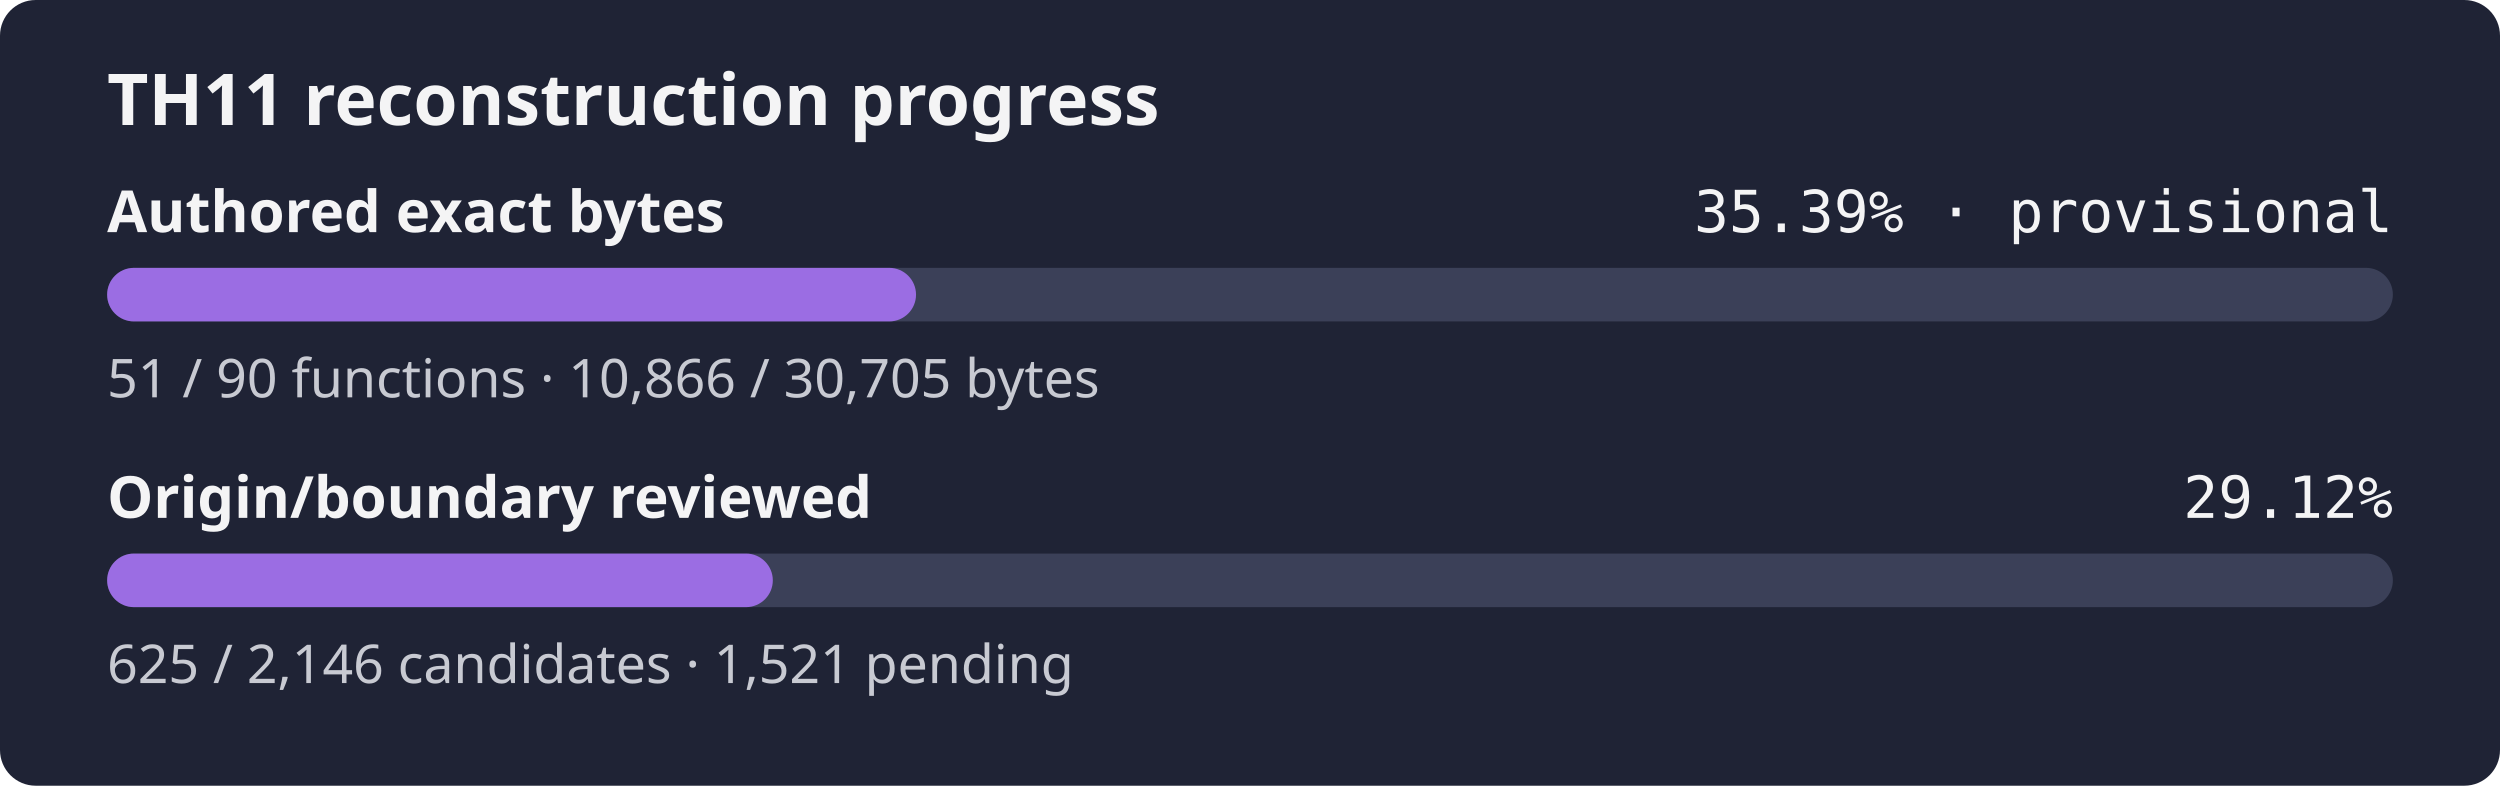
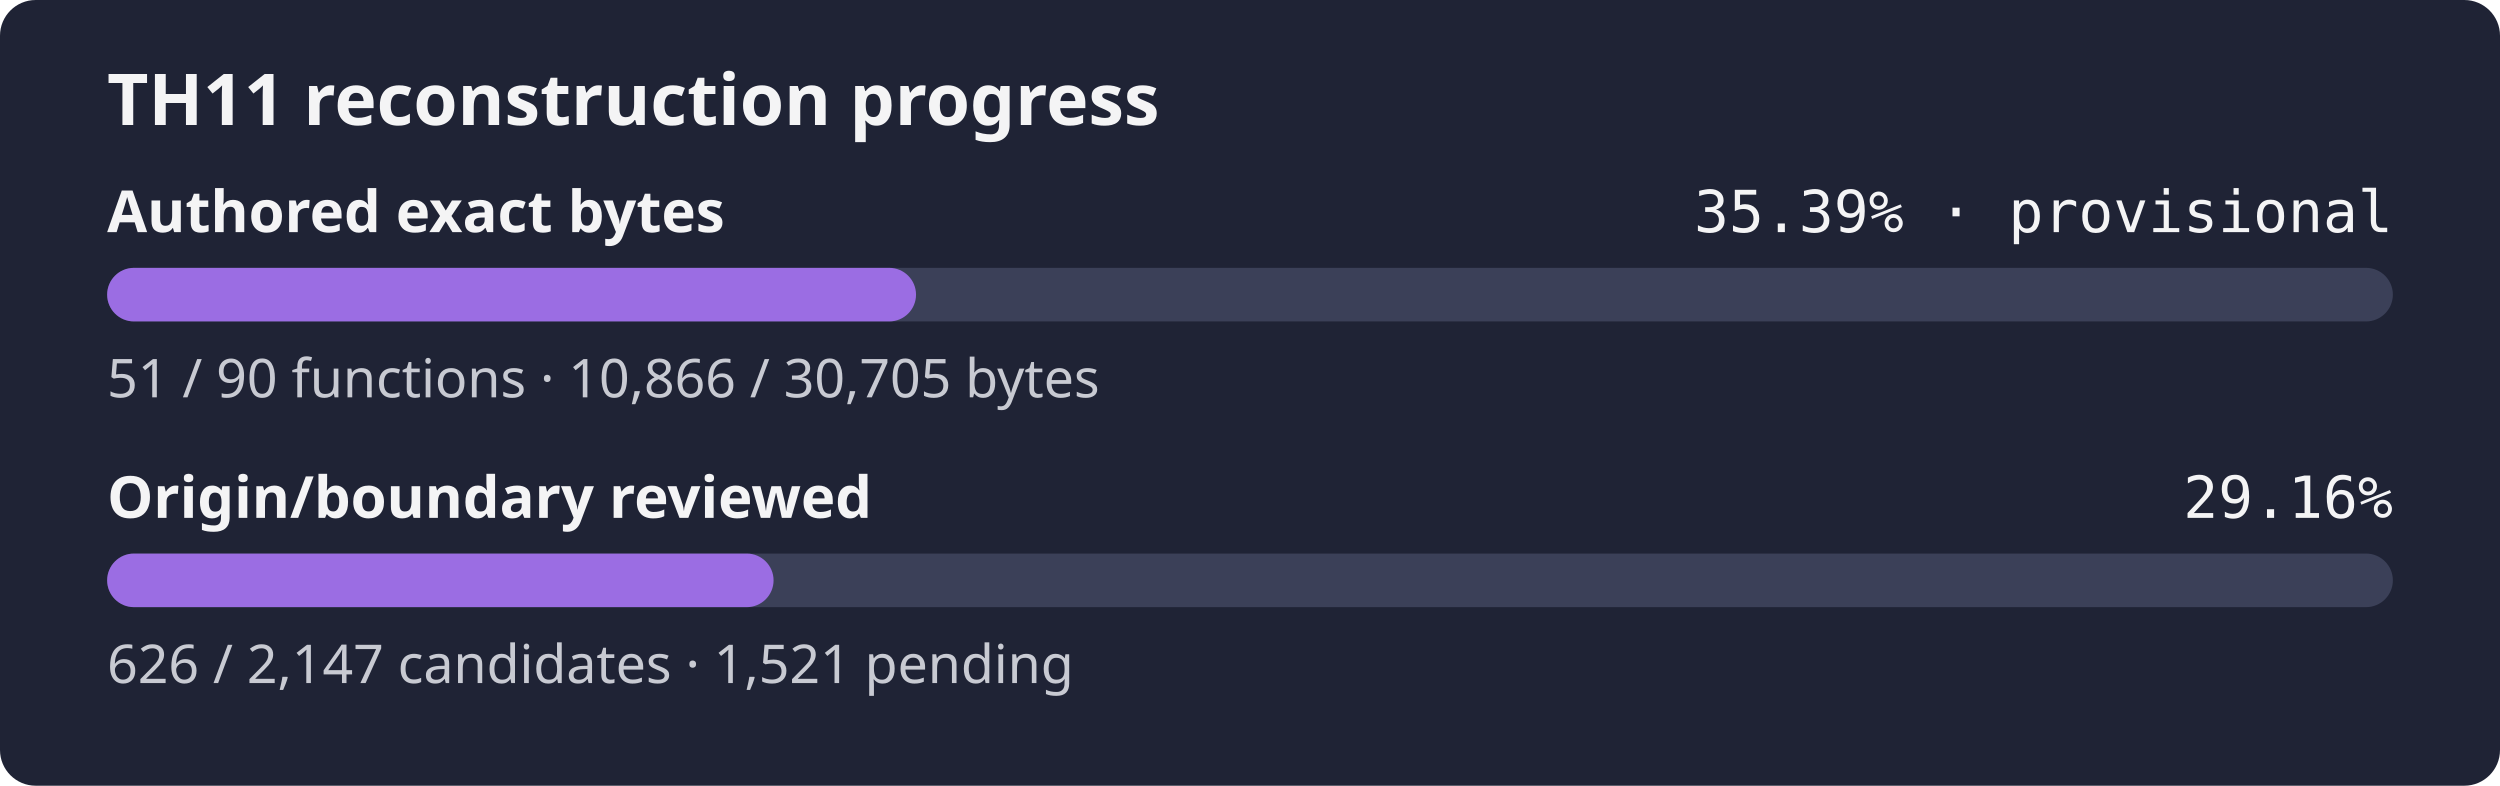
- <svg xmlns="http://www.w3.org/2000/svg" width="560" height="176" role="img" aria-label="TH11 reconstruction progress: currently classified authored bytes 35.39% exact, provisional inventory, origin and boundary review 29.12%">
+ <svg xmlns="http://www.w3.org/2000/svg" width="560" height="176" role="img" aria-label="TH11 reconstruction progress: currently classified authored bytes 35.39% exact, provisional inventory, origin and boundary review 29.16%">
  <rect width="560" height="176" rx="8" fill="#1f2335" />
  <text x="24" y="28" fill="#f4f4f5" font-family="sans-serif" font-size="16" font-weight="600">TH11 reconstruction progress</text>
  <text x="24" y="52" fill="#f4f4f5" font-family="sans-serif" font-size="13" font-weight="600">Authored exact bytes</text>
  <text x="536" y="52" fill="#f4f4f5" text-anchor="end" font-family="monospace" font-size="13">35.39% · provisional</text>
  <rect x="24" y="60" width="512" height="12" rx="6" fill="#3b4058" />
  <rect x="24" y="60" width="181.19" height="12" rx="6" fill="#9b6de3" />
  <text x="24" y="89" fill="#c8cad2" font-family="sans-serif" font-size="12">51 / 90 functions · 10,866 / 30,705 bytes</text>
  <text x="24" y="116" fill="#f4f4f5" font-family="sans-serif" font-size="13" font-weight="600">Origin/boundary reviewed</text>
-   <text x="536" y="116" fill="#f4f4f5" text-anchor="end" font-family="monospace" font-size="13">29.12%</text>
+   <text x="536" y="116" fill="#f4f4f5" text-anchor="end" font-family="monospace" font-size="13">29.16%</text>
  <rect x="24" y="124" width="512" height="12" rx="6" fill="#3b4058" />
-   <rect x="24" y="124" width="149.11" height="12" rx="6" fill="#9b6de3" />
-   <text x="24" y="153" fill="#c8cad2" font-family="sans-serif" font-size="12">625 / 2,146 candidates · 1,521 pending</text>
+   <rect x="24" y="124" width="149.28" height="12" rx="6" fill="#9b6de3" />
+   <text x="24" y="153" fill="#c8cad2" font-family="sans-serif" font-size="12">626 / 2,147 candidates · 1,521 pending</text>
</svg>
